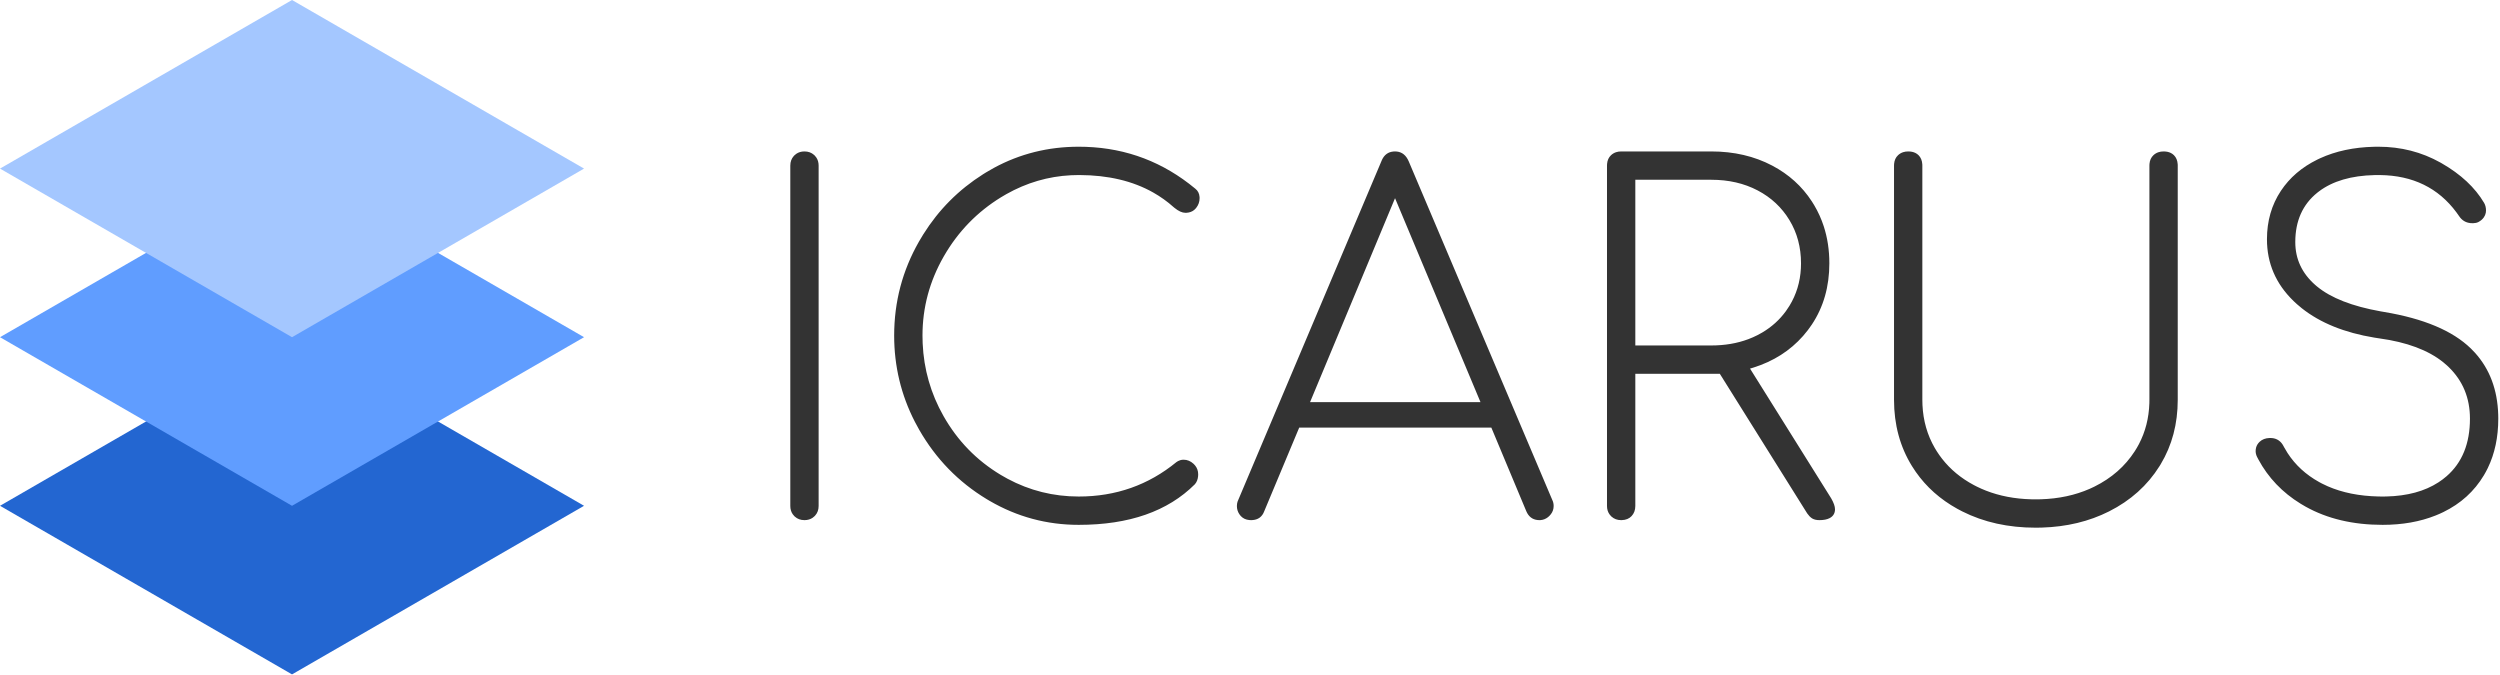
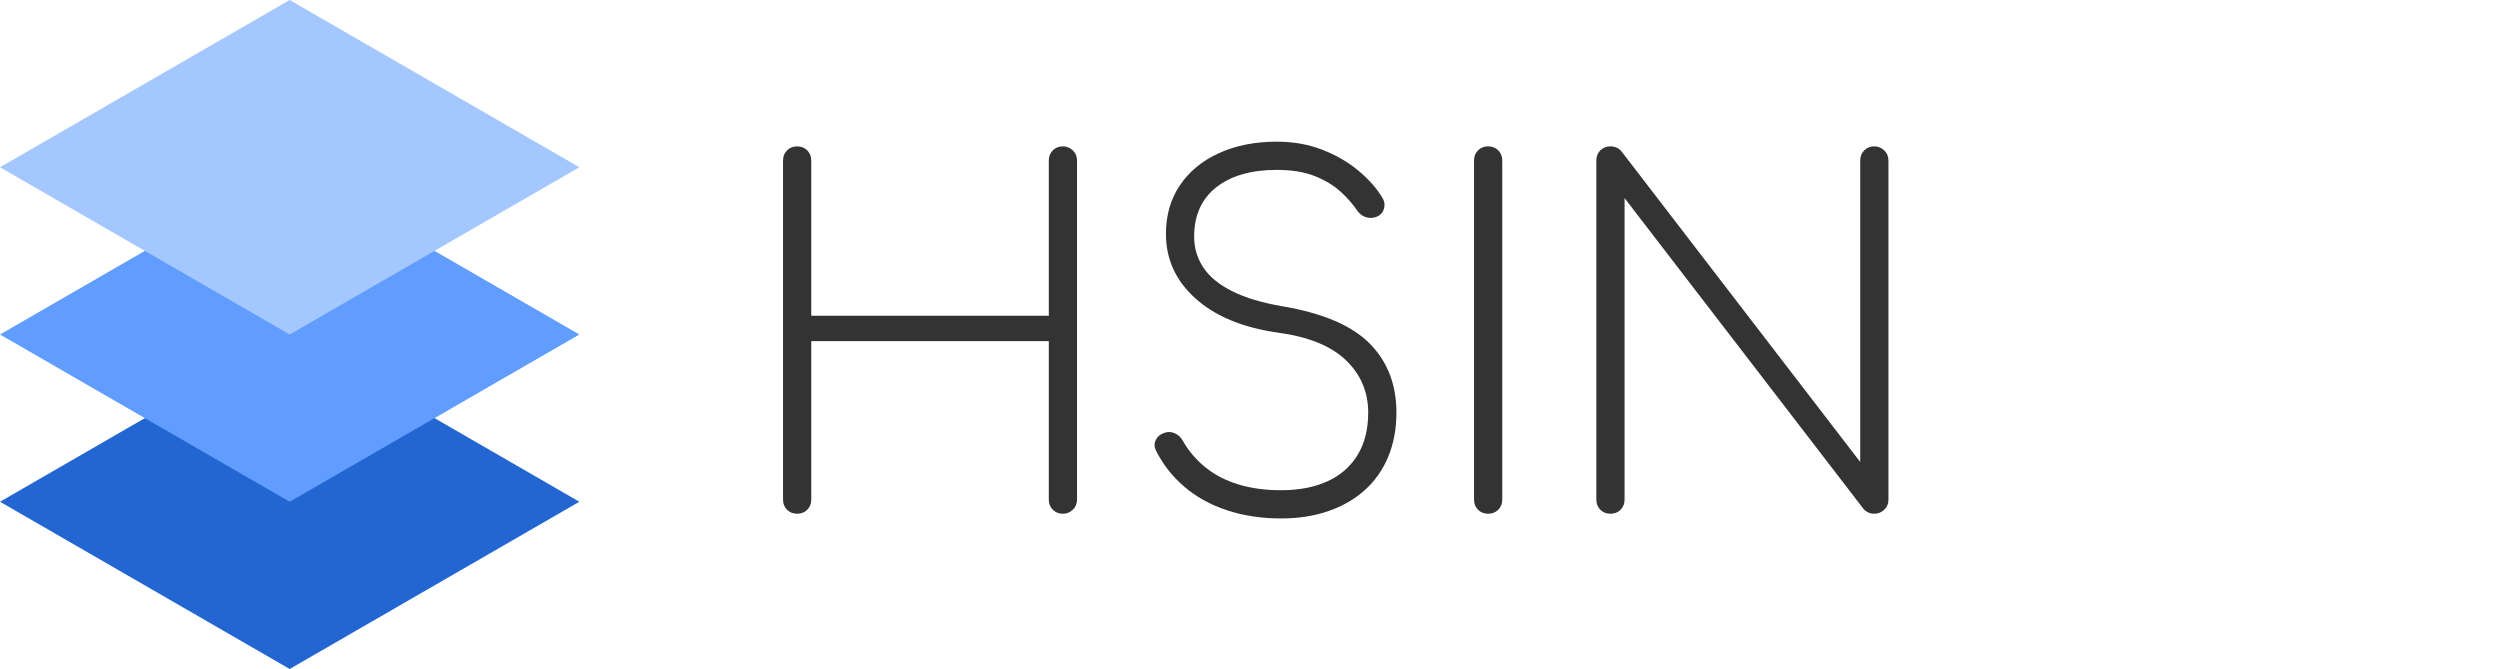
- <svg xmlns="http://www.w3.org/2000/svg" version="1.1" width="949" height="256" viewbox="0 0 949 256">
-   <path fill="#2366d1" d="M110.851 128L221.703 192L110.851 256L0 192Z" />
-   <path fill="#609dff" d="M110.851 64L221.703 128L110.851 192L0 128Z" />
-   <path fill="#a4c7ff" d="M110.851 0L221.703 64L110.851 128L0 64Z" />
-   <g transform="translate(300, 55.695), scale(0.7)" fill="#333">
-     <path d="M 613.888 10.24 L 613.888 137.216 A 60.705 60.705 0 0 0 613.954 140.055 Q 614.553 152.847 620.602 163.316 A 50.135 50.135 0 0 0 621.696 165.12 A 51.598 51.598 0 0 0 624.562 169.185 Q 631.357 177.897 641.762 183.449 A 63.11 63.11 0 0 0 643.456 184.32 A 61.649 61.649 0 0 0 648.369 186.492 Q 659.467 190.833 672.846 191.198 A 90.809 90.809 0 0 0 675.328 191.232 A 90.563 90.563 0 0 0 678.104 191.19 Q 692.78 190.74 704.7 185.489 A 61.259 61.259 0 0 0 707.2 184.32 Q 721.152 177.408 729.088 165.12 A 49.502 49.502 0 0 0 731.322 161.299 Q 736.63 151.203 736.997 139.036 A 60.335 60.335 0 0 0 737.024 137.216 L 737.024 10.24 A 10.857 10.857 0 0 1 737.062 9.315 Q 737.313 6.384 739.2 4.608 A 7.256 7.256 0 0 1 741.925 2.981 Q 743.196 2.56 744.704 2.56 Q 746.956 2.56 748.602 3.369 A 6.472 6.472 0 0 1 750.336 4.608 Q 752.167 6.439 752.361 9.499 A 11.729 11.729 0 0 1 752.384 10.24 L 752.384 137.216 Q 752.384 156.807 743.135 172.194 A 64.077 64.077 0 0 1 742.528 173.184 Q 732.672 188.928 715.136 197.76 Q 698.912 205.931 678.635 206.543 A 109.71 109.71 0 0 1 675.328 206.592 Q 653.056 206.592 635.52 197.76 A 77.835 77.835 0 0 1 632.828 196.338 Q 618.963 188.661 610.337 176.346 A 65.778 65.778 0 0 1 608.256 173.184 Q 598.528 157.44 598.528 137.216 L 598.528 10.24 A 10.857 10.857 0 0 1 598.566 9.315 Q 598.817 6.384 600.704 4.608 A 7.256 7.256 0 0 1 603.429 2.981 Q 604.7 2.56 606.208 2.56 Q 608.46 2.56 610.106 3.369 A 6.472 6.472 0 0 1 611.84 4.608 Q 613.671 6.439 613.865 9.499 A 11.729 11.729 0 0 1 613.888 10.24 Z M 895.488 8.96 A 69.507 69.507 0 0 0 894.88 8.615 Q 879.509 0 861.184 0 A 100.005 100.005 0 0 0 858.79 0.028 Q 842.342 0.422 829.568 6.272 A 61.75 61.75 0 0 0 828.078 6.979 Q 815.456 13.172 808.32 23.936 Q 800.768 35.328 800.768 50.176 Q 800.768 69.697 815.175 83.659 A 59.222 59.222 0 0 0 817.024 85.376 A 60.63 60.63 0 0 0 819.68 87.606 Q 834.727 99.526 859.059 103.529 A 133.91 133.91 0 0 0 861.696 103.936 Q 884.116 107.004 896.419 116.925 A 41.61 41.61 0 0 1 898.432 118.656 A 43.592 43.592 0 0 1 899.28 119.455 Q 910.848 130.653 910.848 147.456 Q 910.848 167.68 898.176 178.688 A 39.281 39.281 0 0 1 893.72 182.034 Q 882.522 189.266 865.531 189.672 A 85.481 85.481 0 0 1 863.488 189.696 A 102.18 102.18 0 0 1 861.3 189.673 Q 845.567 189.336 833.654 184.112 A 55.097 55.097 0 0 1 830.592 182.656 A 56.619 56.619 0 0 1 829.066 181.842 Q 818.274 175.871 811.94 166.114 A 47.528 47.528 0 0 1 809.984 162.816 A 12.115 12.115 0 0 0 809.808 162.46 Q 807.734 158.428 803.571 158.002 A 9.942 9.942 0 0 0 802.56 157.952 A 12.194 12.194 0 0 0 802.217 157.957 Q 798.871 158.051 796.8 160 A 7.449 7.449 0 0 0 796.119 160.731 Q 794.934 162.191 794.688 164.094 A 8.003 8.003 0 0 0 794.624 165.12 A 6.218 6.218 0 0 0 794.708 166.137 Q 794.803 166.708 795.004 167.28 A 7.895 7.895 0 0 0 795.392 168.192 A 65.044 65.044 0 0 0 796.099 169.546 Q 804.091 184.419 819.055 193.615 A 74.4 74.4 0 0 0 821.76 195.2 Q 839.424 205.056 863.488 205.056 Q 879.548 205.056 892.299 199.951 A 62.036 62.036 0 0 0 896.384 198.144 Q 910.592 191.232 918.4 178.176 A 51.186 51.186 0 0 0 920.533 174.225 Q 926.208 162.515 926.208 147.456 A 72.811 72.811 0 0 0 926.178 145.354 Q 925.592 125.061 913.589 111.755 A 49.8 49.8 0 0 0 911.36 109.44 Q 896.512 94.976 864.256 89.6 A 157.882 157.882 0 0 1 862.446 89.288 Q 839.242 85.142 827.904 75.776 A 41.218 41.218 0 0 1 826.977 74.987 Q 816.128 65.472 816.128 51.712 A 49.293 49.293 0 0 1 816.128 51.578 Q 816.175 34.522 828.032 24.96 A 35.234 35.234 0 0 1 828.891 24.289 Q 840.118 15.794 859.213 15.381 A 91.194 91.194 0 0 1 861.184 15.36 A 73.044 73.044 0 0 1 862.037 15.365 Q 888.747 15.677 903.514 35.593 A 59.37 59.37 0 0 1 904.96 37.632 Q 907.22 41.022 911.076 41.419 A 10.261 10.261 0 0 0 912.128 41.472 A 14.543 14.543 0 0 0 912.743 41.459 Q 914.336 41.392 915.2 40.96 A 10.655 10.655 0 0 0 915.336 40.891 Q 916.348 40.366 917.135 39.681 A 7.607 7.607 0 0 0 918.4 38.272 Q 919.197 37.122 919.442 35.787 A 6.761 6.761 0 0 0 919.552 34.56 Q 919.552 32.256 918.528 30.464 Q 911.104 17.92 895.488 8.96 Z M 160.311 0.068 A 110.648 110.648 0 0 0 156.416 0 Q 131.565 0 110.402 11.483 A 99.343 99.343 0 0 0 106.112 13.952 A 109.009 109.009 0 0 0 104.543 14.926 Q 84.677 27.489 72.14 47.479 A 111.393 111.393 0 0 0 69.76 51.456 Q 56.32 75.008 56.32 102.4 Q 56.32 127.331 67.56 149.187 A 107.592 107.592 0 0 0 69.888 153.472 Q 83.456 177.152 106.496 191.104 A 103.444 103.444 0 0 0 108.082 192.045 Q 130.459 205.056 156.416 205.056 Q 197.376 205.056 219.392 183.04 Q 220.918 181.296 221.145 178.624 A 11.364 11.364 0 0 0 221.184 177.664 Q 221.184 174.906 219.514 172.852 A 8.614 8.614 0 0 0 218.752 172.032 A 10.501 10.501 0 0 0 218.638 171.925 Q 216.248 169.728 213.248 169.728 A 6.244 6.244 0 0 0 211.549 169.961 Q 210.906 170.141 210.291 170.463 A 7.508 7.508 0 0 0 209.408 171.008 Q 186.624 189.696 156.416 189.696 Q 135.765 189.696 117.743 180.022 A 87.237 87.237 0 0 1 114.048 177.92 Q 94.464 166.144 83.072 146.048 Q 72.704 127.758 71.772 106.604 A 95.549 95.549 0 0 1 71.68 102.4 Q 71.68 79.616 83.2 59.52 A 97.348 97.348 0 0 1 83.35 59.26 Q 94.847 39.346 114.304 27.392 A 88.056 88.056 0 0 1 117.155 25.713 Q 133.663 16.406 152.218 15.466 A 82.911 82.911 0 0 1 156.416 15.36 A 117.212 117.212 0 0 1 156.817 15.361 Q 180.184 15.441 196.829 24.848 A 63.01 63.01 0 0 1 207.872 32.768 A 23.034 23.034 0 0 0 208.339 33.158 Q 211.641 35.84 214.272 35.84 A 9.974 9.974 0 0 0 214.911 35.82 Q 217.343 35.664 219.009 34.296 A 6.873 6.873 0 0 0 219.904 33.408 A 9.994 9.994 0 0 0 220.133 33.126 Q 221.952 30.799 221.952 27.904 A 8.988 8.988 0 0 0 221.929 27.259 Q 221.724 24.398 219.648 22.784 A 110.881 110.881 0 0 0 219.543 22.697 Q 193.686 1.244 160.311 0.068 Z M 551.168 198.4 L 504.064 123.136 L 499.456 123.136 L 458.24 123.136 L 458.24 194.816 Q 458.24 198.144 456.192 200.32 Q 454.232 202.403 450.865 202.492 A 11.487 11.487 0 0 1 450.56 202.496 Q 447.452 202.496 445.349 200.598 A 7.871 7.871 0 0 1 445.056 200.32 A 7.525 7.525 0 0 1 444.182 199.275 Q 442.889 197.403 442.88 194.85 A 10.179 10.179 0 0 1 442.88 194.816 L 442.88 10.24 A 10.857 10.857 0 0 1 442.918 9.315 Q 443.169 6.384 445.056 4.608 A 7.256 7.256 0 0 1 447.781 2.981 Q 449.052 2.56 450.56 2.56 L 499.456 2.56 Q 517.888 2.56 532.48 10.24 Q 545.954 17.332 553.971 29.662 A 58.968 58.968 0 0 1 555.264 31.744 A 56.737 56.737 0 0 1 560.414 43.13 Q 563.456 52.468 563.456 63.232 Q 563.456 82.2 553.946 96.465 A 56.692 56.692 0 0 1 551.808 99.456 A 58.849 58.849 0 0 1 549.212 102.618 Q 538.621 114.637 522.253 119.779 A 72.195 72.195 0 0 1 520.448 120.32 L 564.48 190.72 Q 566.528 194.304 566.528 196.608 A 6.599 6.599 0 0 1 566.478 197.436 Q 566.253 199.208 565.035 200.395 A 5.625 5.625 0 0 1 564.352 200.96 A 6.473 6.473 0 0 1 563.547 201.443 Q 561.472 202.496 558.08 202.496 Q 555.751 202.496 554.27 201.649 A 4.911 4.911 0 0 1 553.984 201.472 Q 552.654 200.585 551.515 198.93 A 14.447 14.447 0 0 1 551.168 198.4 Z M 399.104 197.632 L 380.16 152.32 L 275.968 152.32 L 257.024 197.632 Q 255.324 202.248 250.396 202.483 A 11.297 11.297 0 0 1 249.856 202.496 A 10.258 10.258 0 0 1 248.931 202.455 Q 246.143 202.203 244.4 200.383 A 6.997 6.997 0 0 1 244.224 200.192 A 8.678 8.678 0 0 1 243.477 199.224 Q 242.176 197.264 242.176 194.816 A 7.805 7.805 0 0 1 242.282 193.521 A 7.181 7.181 0 0 1 242.944 191.488 L 320.512 7.936 A 12.196 12.196 0 0 1 320.852 7.129 Q 322.805 2.936 327.14 2.591 A 10.038 10.038 0 0 1 327.936 2.56 A 9.004 9.004 0 0 1 328.947 2.615 Q 333.29 3.106 335.36 7.936 L 413.184 191.488 Q 413.952 193.024 413.952 194.816 A 7.64 7.64 0 0 1 413.846 196.101 Q 413.457 198.383 411.648 200.192 A 9.044 9.044 0 0 1 410.871 200.886 Q 409.083 202.303 406.879 202.473 A 7.908 7.908 0 0 1 406.272 202.496 A 9.93 9.93 0 0 1 405.339 202.453 Q 400.96 202.04 399.104 197.632 Z M 15.36 10.24 L 15.36 194.816 Q 15.36 197.924 13.462 200.027 A 7.871 7.871 0 0 1 13.184 200.32 A 7.525 7.525 0 0 1 12.139 201.194 Q 10.267 202.487 7.714 202.496 A 10.179 10.179 0 0 1 7.68 202.496 Q 4.572 202.496 2.469 200.598 A 7.871 7.871 0 0 1 2.176 200.32 A 7.525 7.525 0 0 1 1.302 199.275 Q 0.009 197.403 0 194.85 A 10.179 10.179 0 0 1 0 194.816 L 0 10.24 Q 0 7.132 1.898 5.029 A 7.871 7.871 0 0 1 2.176 4.736 A 7.525 7.525 0 0 1 3.221 3.862 Q 5.093 2.569 7.646 2.56 A 10.179 10.179 0 0 1 7.68 2.56 Q 10.788 2.56 12.891 4.458 A 7.871 7.871 0 0 1 13.184 4.736 A 7.525 7.525 0 0 1 14.058 5.781 Q 15.351 7.653 15.36 10.206 A 10.179 10.179 0 0 1 15.36 10.24 Z M 281.856 138.496 L 374.272 138.496 L 327.936 27.904 L 281.856 138.496 Z M 458.24 107.776 L 499.456 107.776 Q 510.418 107.776 519.519 104.362 A 48.175 48.175 0 0 0 524.544 102.144 A 47.471 47.471 0 0 0 527.059 100.761 Q 534.75 96.219 539.878 89.183 A 43.678 43.678 0 0 0 541.824 86.272 Q 547.436 77.109 548.027 65.896 A 50.673 50.673 0 0 0 548.096 63.232 Q 548.096 50.176 541.824 39.808 Q 535.552 29.44 524.544 23.68 Q 513.536 17.92 499.456 17.92 L 458.24 17.92 L 458.24 107.776 Z" vector-effect="non-scaling-stroke" />
-   </g>
+ <svg xmlns="http://www.w3.org/2000/svg" id="_图层_1" viewBox="0 0 956.66 256">
+   <defs>
+     <style>.cls-1{fill:#a4c7ff;}.cls-1,.cls-2,.cls-3,.cls-4{stroke-width:0px;}.cls-2{fill:#2366d1;}.cls-3{fill:#333;}.cls-4{fill:#609dff;}</style>
+   </defs>
+   <path class="cls-2" d="M110.85,128l110.85,64-110.85,64L0,192l110.85-64Z" />
+   <path class="cls-4" d="M110.85,64l110.85,64-110.85,64L0,128l110.85-64Z" />
+   <path class="cls-1" d="M110.85,0l110.85,64-110.85,64L0,64,110.85,0Z" />
+   <path class="cls-3" d="M305.04,196.59c-1.56,0-2.85-.51-3.87-1.53-1.02-1.02-1.53-2.31-1.53-3.87V61.41c0-1.56.51-2.85,1.53-3.87s2.31-1.53,3.87-1.53,2.85.51,3.87,1.53c1.02,1.02,1.53,2.31,1.53,3.87v59.4h90.9v-59.4c0-1.56.51-2.85,1.53-3.87,1.02-1.02,2.31-1.53,3.87-1.53,1.44,0,2.7.51,3.78,1.53,1.08,1.02,1.62,2.31,1.62,3.87v129.78c0,1.56-.54,2.85-1.62,3.87-1.08,1.02-2.34,1.53-3.78,1.53-1.56,0-2.85-.51-3.87-1.53-1.02-1.02-1.53-2.31-1.53-3.87v-60.66h-90.9v60.66c0,1.56-.51,2.85-1.53,3.87-1.02,1.02-2.31,1.53-3.87,1.53Z" />
+   <path class="cls-3" d="M490.26,198.39c-7.56,0-14.49-1.05-20.79-3.15-6.3-2.1-11.73-5.1-16.29-9-4.56-3.9-8.16-8.49-10.8-13.77-.72-1.44-.75-2.82-.09-4.14.66-1.32,1.77-2.22,3.33-2.7,1.32-.48,2.64-.42,3.96.18,1.32.6,2.34,1.56,3.06,2.88,2.16,3.84,5.01,7.2,8.55,10.08,3.54,2.88,7.74,5.07,12.6,6.57,4.86,1.5,10.35,2.25,16.47,2.25,6.84,0,12.75-1.14,17.73-3.42,4.98-2.28,8.82-5.64,11.52-10.08,2.7-4.44,4.05-9.84,4.05-16.2,0-7.92-2.85-14.61-8.55-20.07-5.7-5.46-14.37-8.97-26.01-10.53-13.44-1.92-23.94-6.27-31.5-13.05-7.56-6.78-11.34-15.03-11.34-24.75,0-7.08,1.77-13.26,5.31-18.54,3.54-5.28,8.52-9.39,14.94-12.33,6.42-2.94,13.83-4.41,22.23-4.41,6.24,0,12,1.02,17.28,3.06,5.28,2.04,9.9,4.71,13.86,8.01,3.96,3.3,7.02,6.75,9.18,10.35.84,1.32,1.05,2.73.63,4.23-.42,1.5-1.41,2.55-2.97,3.15-1.32.48-2.64.51-3.96.09-1.32-.42-2.4-1.23-3.24-2.43-1.68-2.52-3.84-4.98-6.48-7.38-2.64-2.4-5.94-4.38-9.9-5.94-3.96-1.56-8.76-2.34-14.4-2.34-9.84,0-17.58,2.22-23.22,6.66-5.64,4.44-8.46,10.74-8.46,18.9,0,4.32,1.17,8.25,3.51,11.79,2.34,3.54,6.03,6.57,11.07,9.09,5.04,2.52,11.46,4.44,19.26,5.76,15.48,2.64,26.61,7.41,33.39,14.31,6.78,6.9,10.17,15.69,10.17,26.37,0,6.24-1.05,11.88-3.15,16.92-2.1,5.04-5.1,9.3-9,12.78-3.9,3.48-8.55,6.15-13.95,8.01-5.4,1.86-11.4,2.79-18,2.79Z" />
+   <path class="cls-3" d="M569.46,196.59c-1.56,0-2.85-.51-3.87-1.53-1.02-1.02-1.53-2.31-1.53-3.87V61.41c0-1.56.51-2.85,1.53-3.87,1.02-1.02,2.31-1.53,3.87-1.53s2.85.51,3.87,1.53c1.02,1.02,1.53,2.31,1.53,3.87v129.78c0,1.56-.51,2.85-1.53,3.87-1.02,1.02-2.31,1.53-3.87,1.53Z" />
+   <path class="cls-3" d="M616.26,196.59c-1.56,0-2.85-.51-3.87-1.53-1.02-1.02-1.53-2.31-1.53-3.87V61.41c0-1.56.51-2.85,1.53-3.87,1.02-1.02,2.31-1.53,3.87-1.53,1.68,0,3.06.6,4.14,1.8l91.44,118.98V61.41c0-1.56.51-2.85,1.53-3.87s2.31-1.53,3.87-1.53c1.44,0,2.7.51,3.78,1.53,1.08,1.02,1.62,2.31,1.62,3.87v129.78c0,1.56-.54,2.85-1.62,3.87-1.08,1.02-2.34,1.53-3.78,1.53-.84,0-1.59-.15-2.25-.45-.66-.3-1.23-.69-1.71-1.17l-91.62-119.16v115.38c0,1.56-.51,2.85-1.53,3.87-1.02,1.02-2.31,1.53-3.87,1.53Z" />
</svg>
